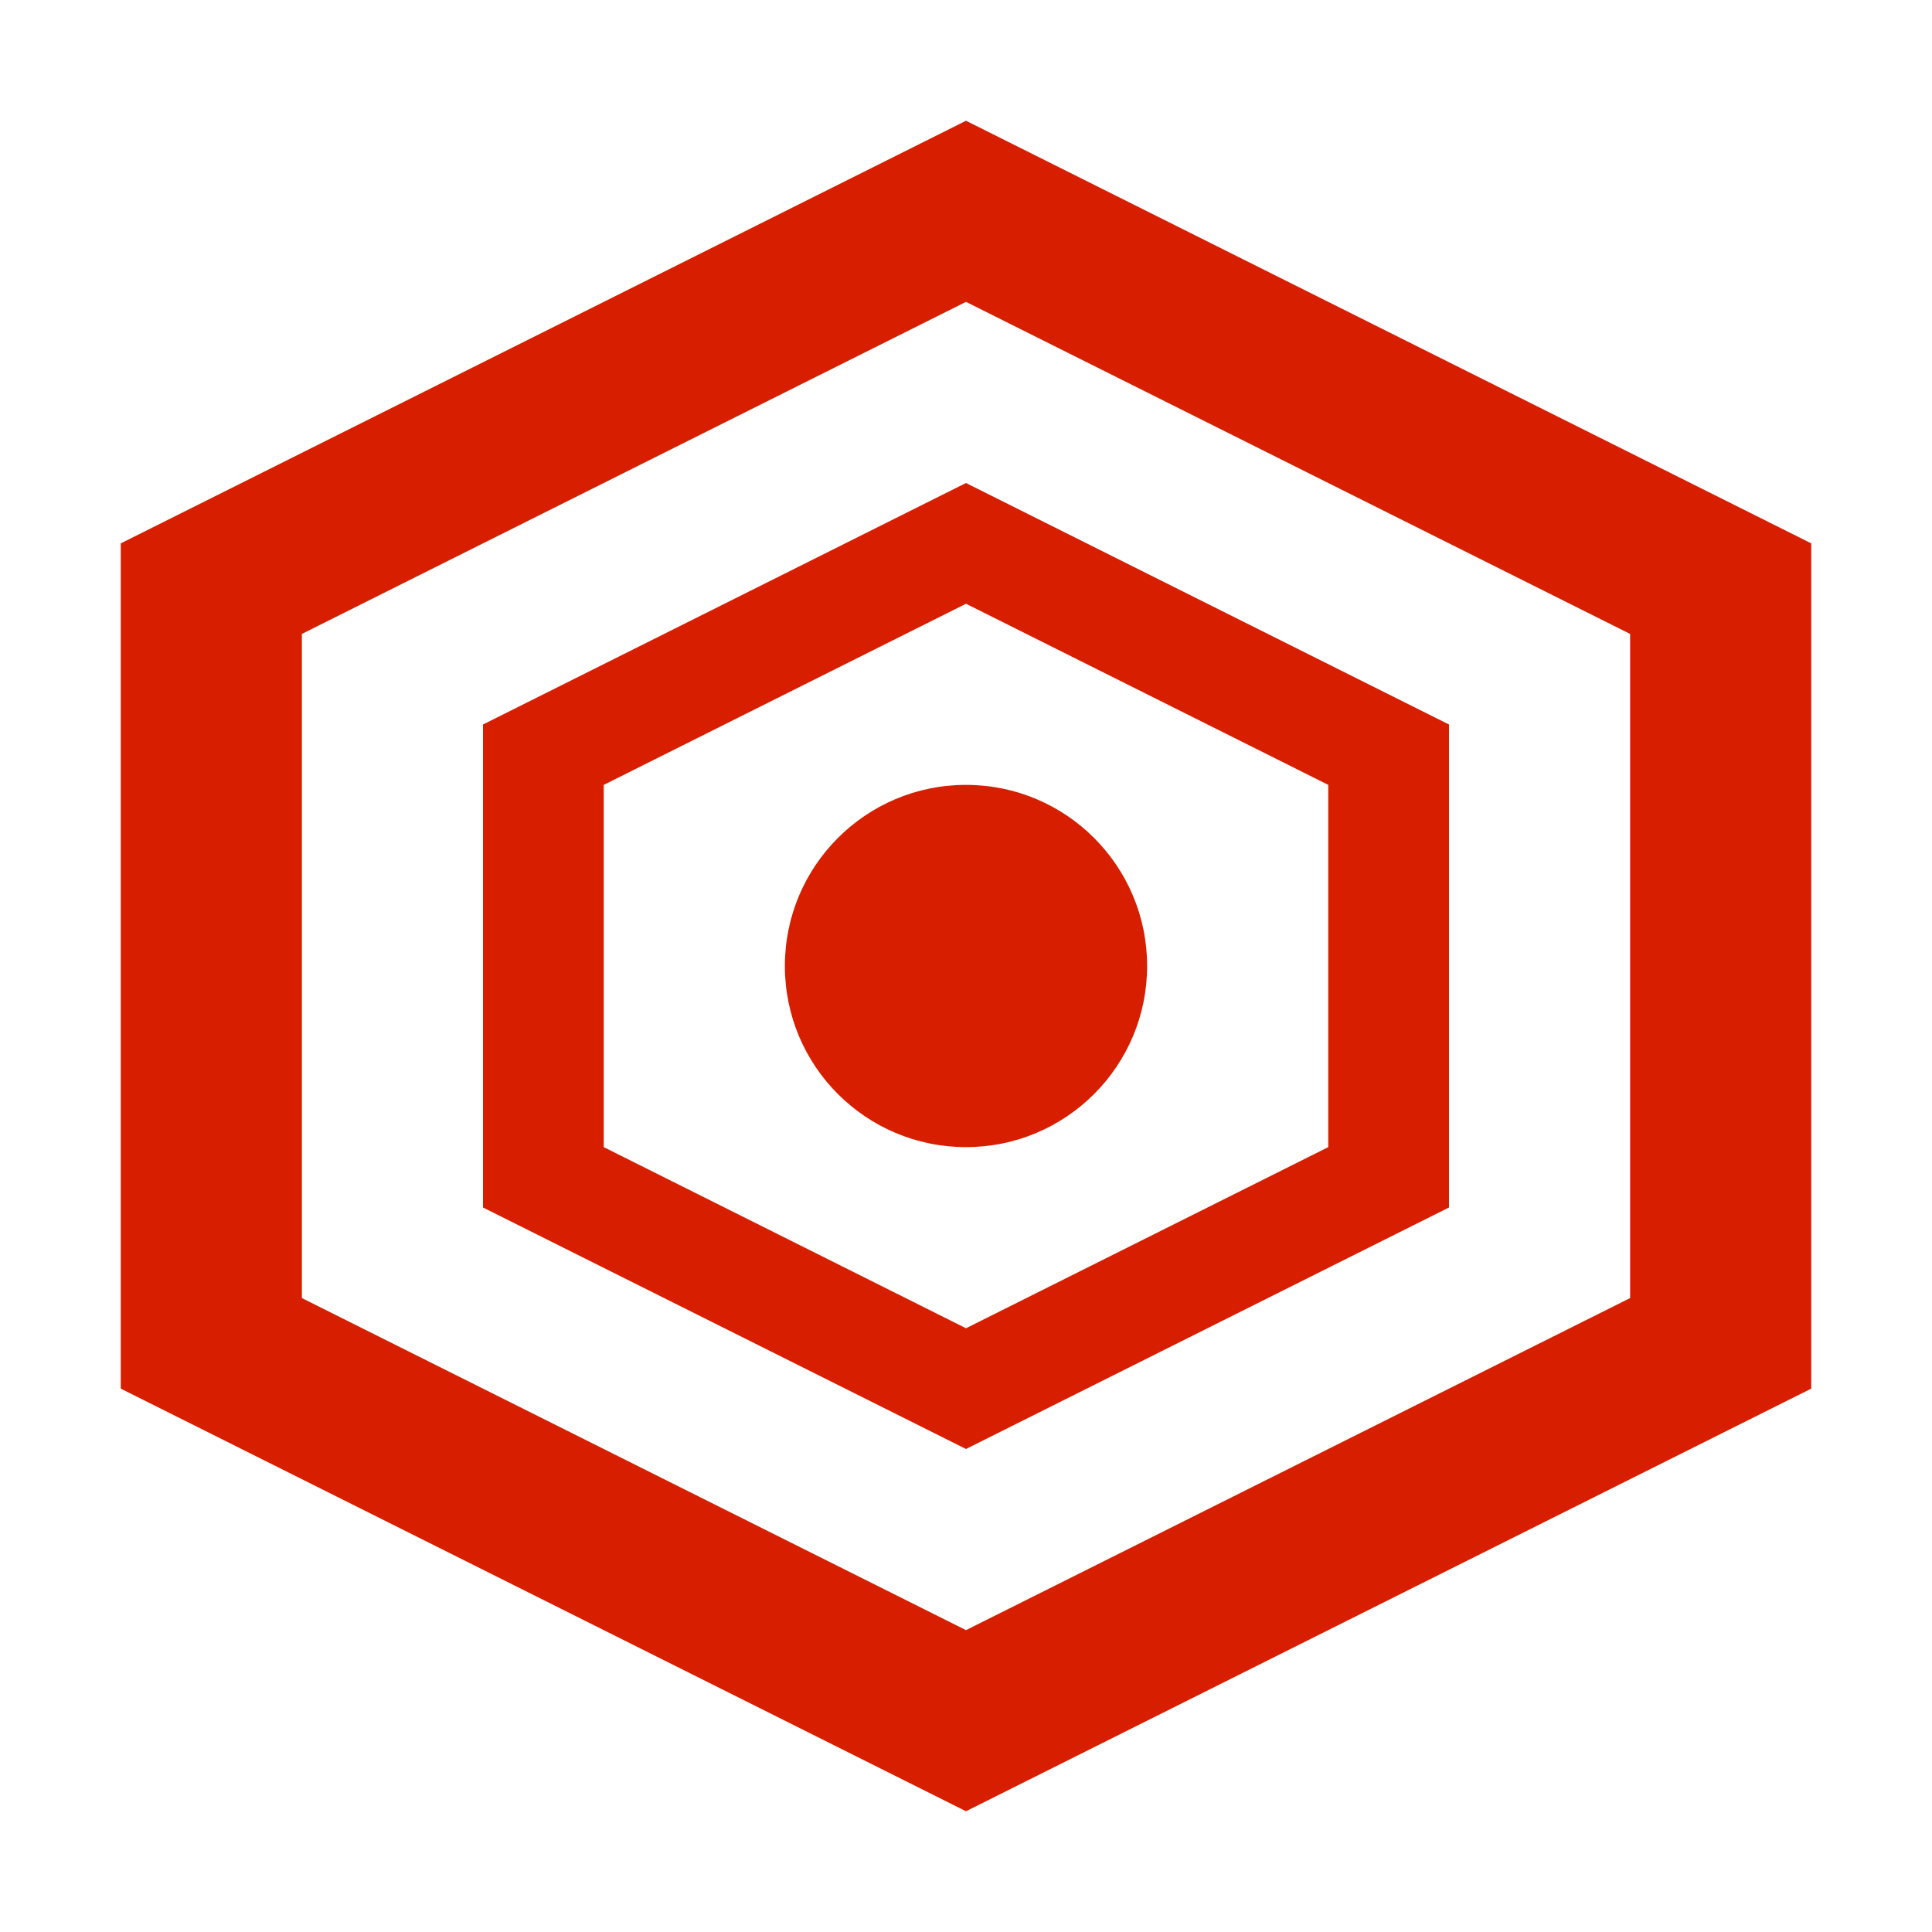
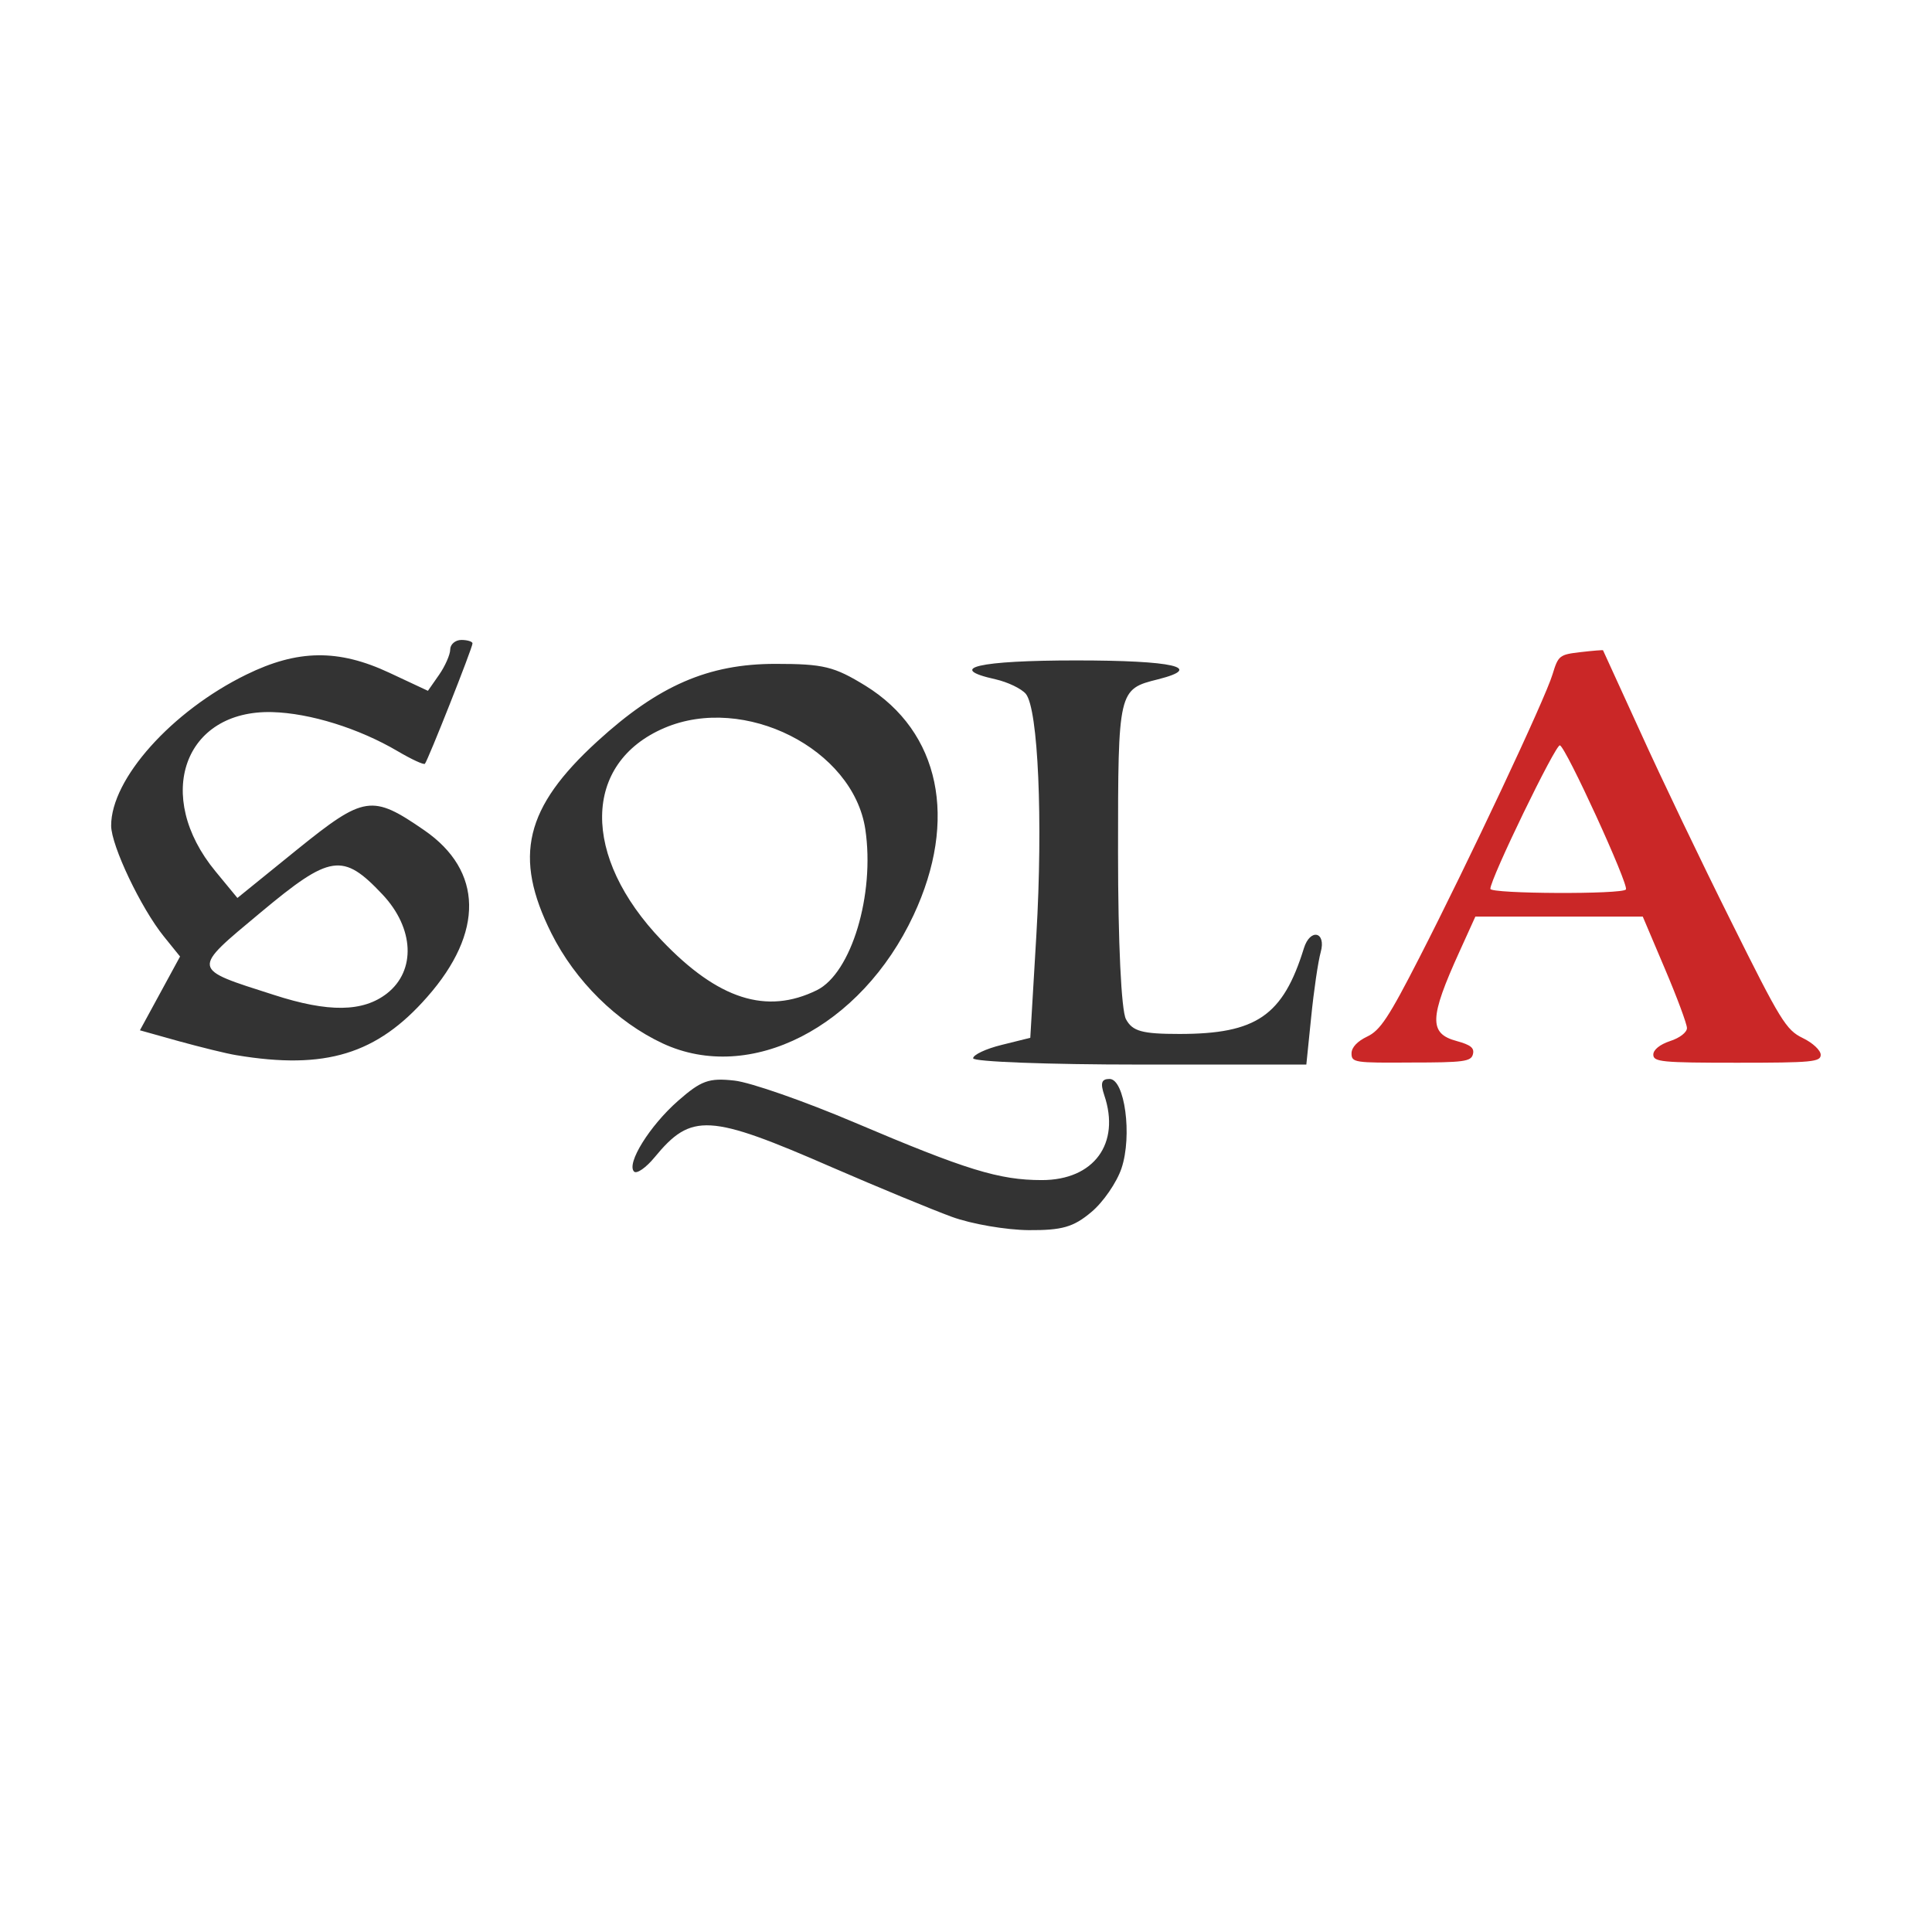
<svg xmlns="http://www.w3.org/2000/svg" viewBox="0 0 128 128">
-   <path fill="#D71F00" d="M64 8L8 36v56l56 28 56-28V36L64 8zm0 12l44 22v44L64 108 20 86V42l44-22z" />
-   <path fill="#D71F00" d="M64 32L32 48v32l32 16 32-16V48L64 32zm0 8l24 12v24L64 88 40 76V52l24-12z" />
-   <circle fill="#D71F00" cx="64" cy="64" r="12" />
+   <path fill="#333" d="M15.676 69.912c-.671-.107-2.39-.537-3.813-.926L9.27 68.26l1.33-2.444 1.329-2.444-1.074-1.33c-1.518-1.88-3.478-6.002-3.491-7.33-.014-3.103 4.014-7.601 8.956-10.018 3.397-1.665 6.096-1.705 9.48-.12l2.551 1.194.739-1.06c.402-.578.738-1.343.738-1.679s.336-.631.739-.631.738.107.738.228c0 .296-2.967 7.788-3.155 7.976-.081.08-.887-.295-1.8-.832-2.578-1.518-5.814-2.525-8.325-2.592-5.841-.148-7.869 5.56-3.746 10.554l1.45 1.76 3.961-3.21c4.445-3.585 4.955-3.666 8.42-1.275 3.893 2.685 3.96 6.767.2 11.037-3.33 3.8-6.753 4.848-12.635 3.867zm9.964-4.095c1.933-1.517 1.799-4.324-.296-6.553-2.632-2.793-3.45-2.672-8.083 1.195-4.606 3.84-4.633 3.693.873 5.452 3.638 1.181 5.921 1.141 7.506-.094zM63.05 80.614c-1.317-.483-4.862-1.947-7.896-3.263-8.191-3.572-9.346-3.639-11.79-.671-.564.685-1.181 1.114-1.356.94-.524-.524 1.034-3.035 2.914-4.686 1.53-1.343 2.04-1.531 3.733-1.343 1.074.12 4.646 1.37 7.935 2.766 7.426 3.155 9.601 3.827 12.435 3.827 3.45 0 5.223-2.417 4.135-5.626-.268-.806-.188-1.075.35-1.075 1.006 0 1.517 3.76.792 5.922-.31.926-1.209 2.242-2.001 2.9-1.182.994-1.934 1.209-4.15 1.195-1.49-.013-3.786-.402-5.102-.886zm-19.135-11.48c-3.048-1.424-5.801-4.136-7.386-7.305-2.537-5.076-1.759-8.325 3.049-12.716 4.041-3.693 7.345-5.13 11.79-5.13 3.208 0 3.893.175 5.974 1.45 4.928 3.049 6.15 8.863 3.183 15.2-3.478 7.44-10.823 11.186-16.61 8.5zm10.205-3.532c2.282-1.128 3.854-6.338 3.209-10.662-.806-5.33-8.016-8.97-13.307-6.713-5.438 2.323-5.519 8.513-.174 14.085 3.732 3.908 6.942 4.928 10.272 3.29zM64.473 70.114c0-.229.845-.631 1.893-.887l1.893-.47.403-6.82c.443-7.547.12-14.973-.698-15.966-.296-.35-1.195-.78-2.014-.967-3.33-.739-1.115-1.249 5.344-1.249 6.459 0 8.513.47 5.438 1.249-2.645.658-2.659.698-2.659 11.467 0 5.975.215 10.474.524 11.051.43.806 1.074.98 3.545.98 5.102 0 6.861-1.208 8.245-5.68.416-1.342 1.49-1.1 1.114.256-.175.63-.456 2.55-.631 4.296l-.322 3.156H75.51c-6.07 0-11.037-.188-11.037-.416z" />
+   <path fill="#ca2727" d="M89.542 69.791c0-.402.39-.805 1.034-1.114.86-.403 1.423-1.249 3.464-5.237 3.236-6.31 8.339-17.147 8.822-18.772.376-1.235.457-1.302 1.853-1.463.806-.094 1.477-.148 1.49-.121.014.027 1.129 2.47 2.485 5.438 1.343 2.967 4.042 8.607 6.002 12.528 3.277 6.593 3.64 7.184 4.74 7.72.672.323 1.195.82 1.195 1.115 0 .47-.577.524-5.545.524-4.982 0-5.546-.054-5.546-.537 0-.322.43-.671 1.114-.9.632-.201 1.115-.577 1.115-.859 0-.269-.658-2.041-1.464-3.934l-1.463-3.451H97.746l-1.06 2.336c-1.988 4.378-2.028 5.412-.175 5.908.927.255 1.182.457 1.074.873-.12.484-.604.55-4.095.55-3.747.028-3.948 0-3.948-.604zm18.181-10.863c.188-.335-3.988-9.453-4.377-9.547-.282-.08-4.606 8.836-4.606 9.507 0 .336 8.782.376 8.983.04z" />
</svg>
